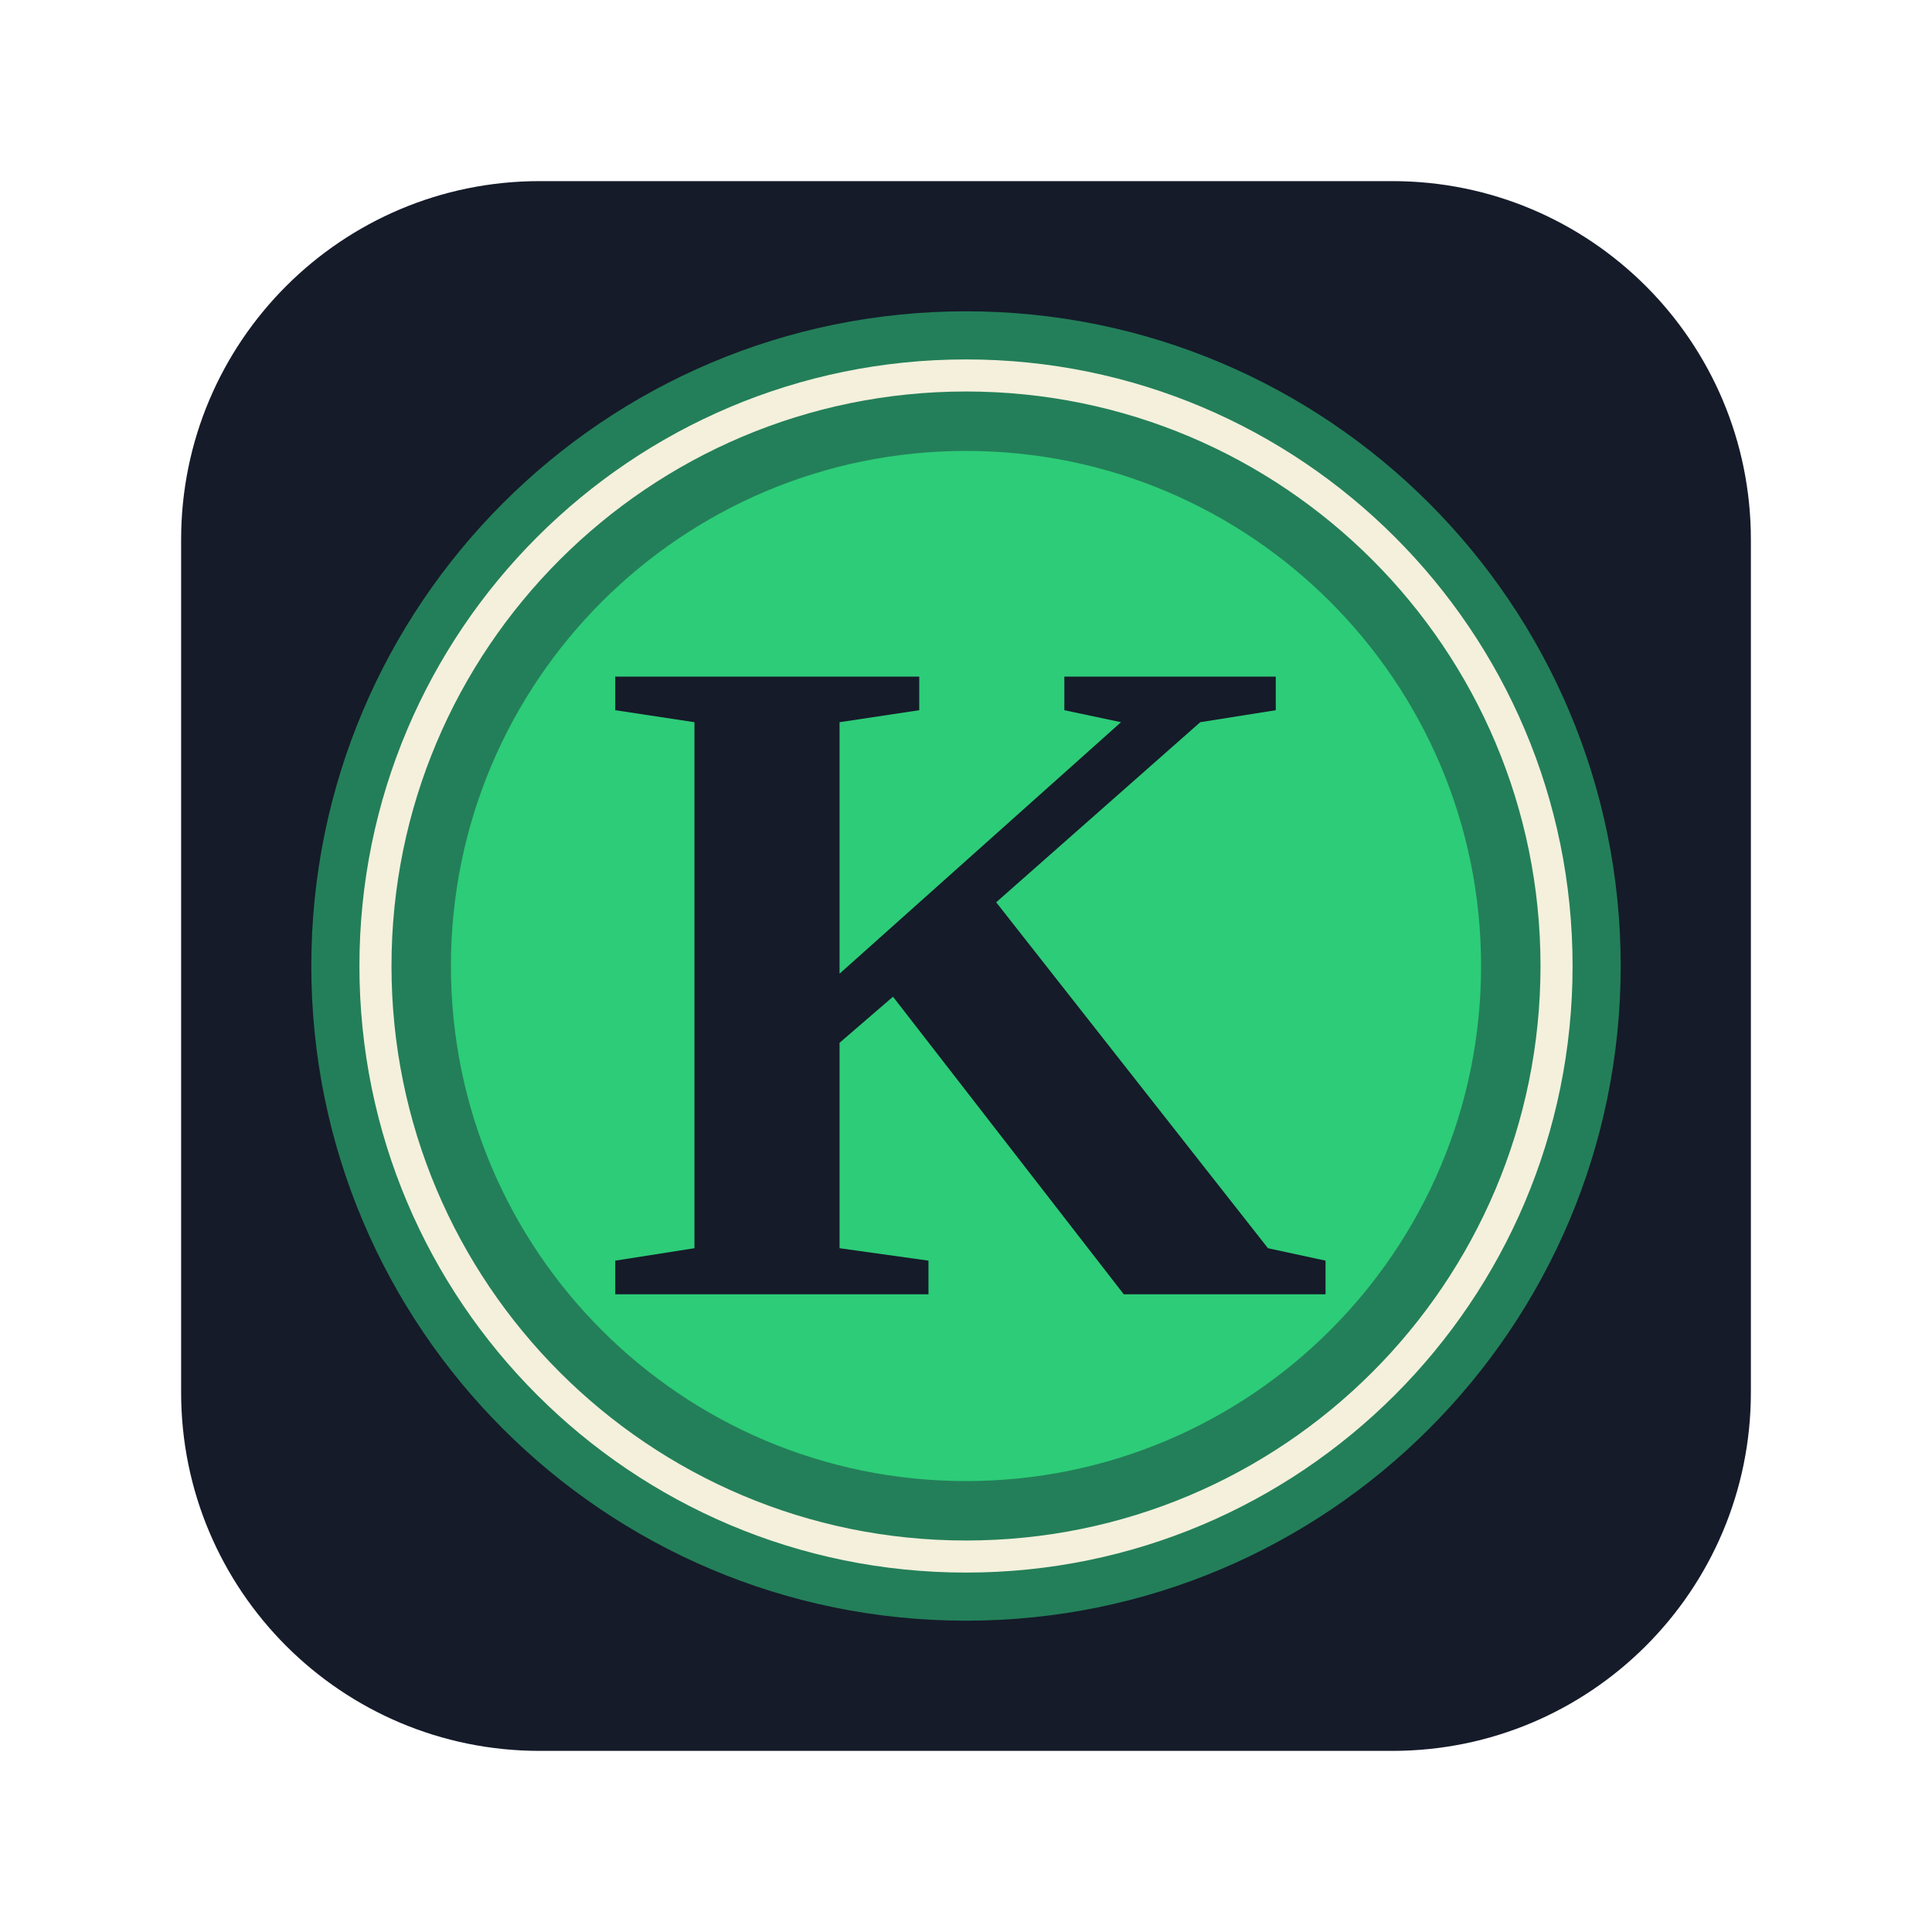
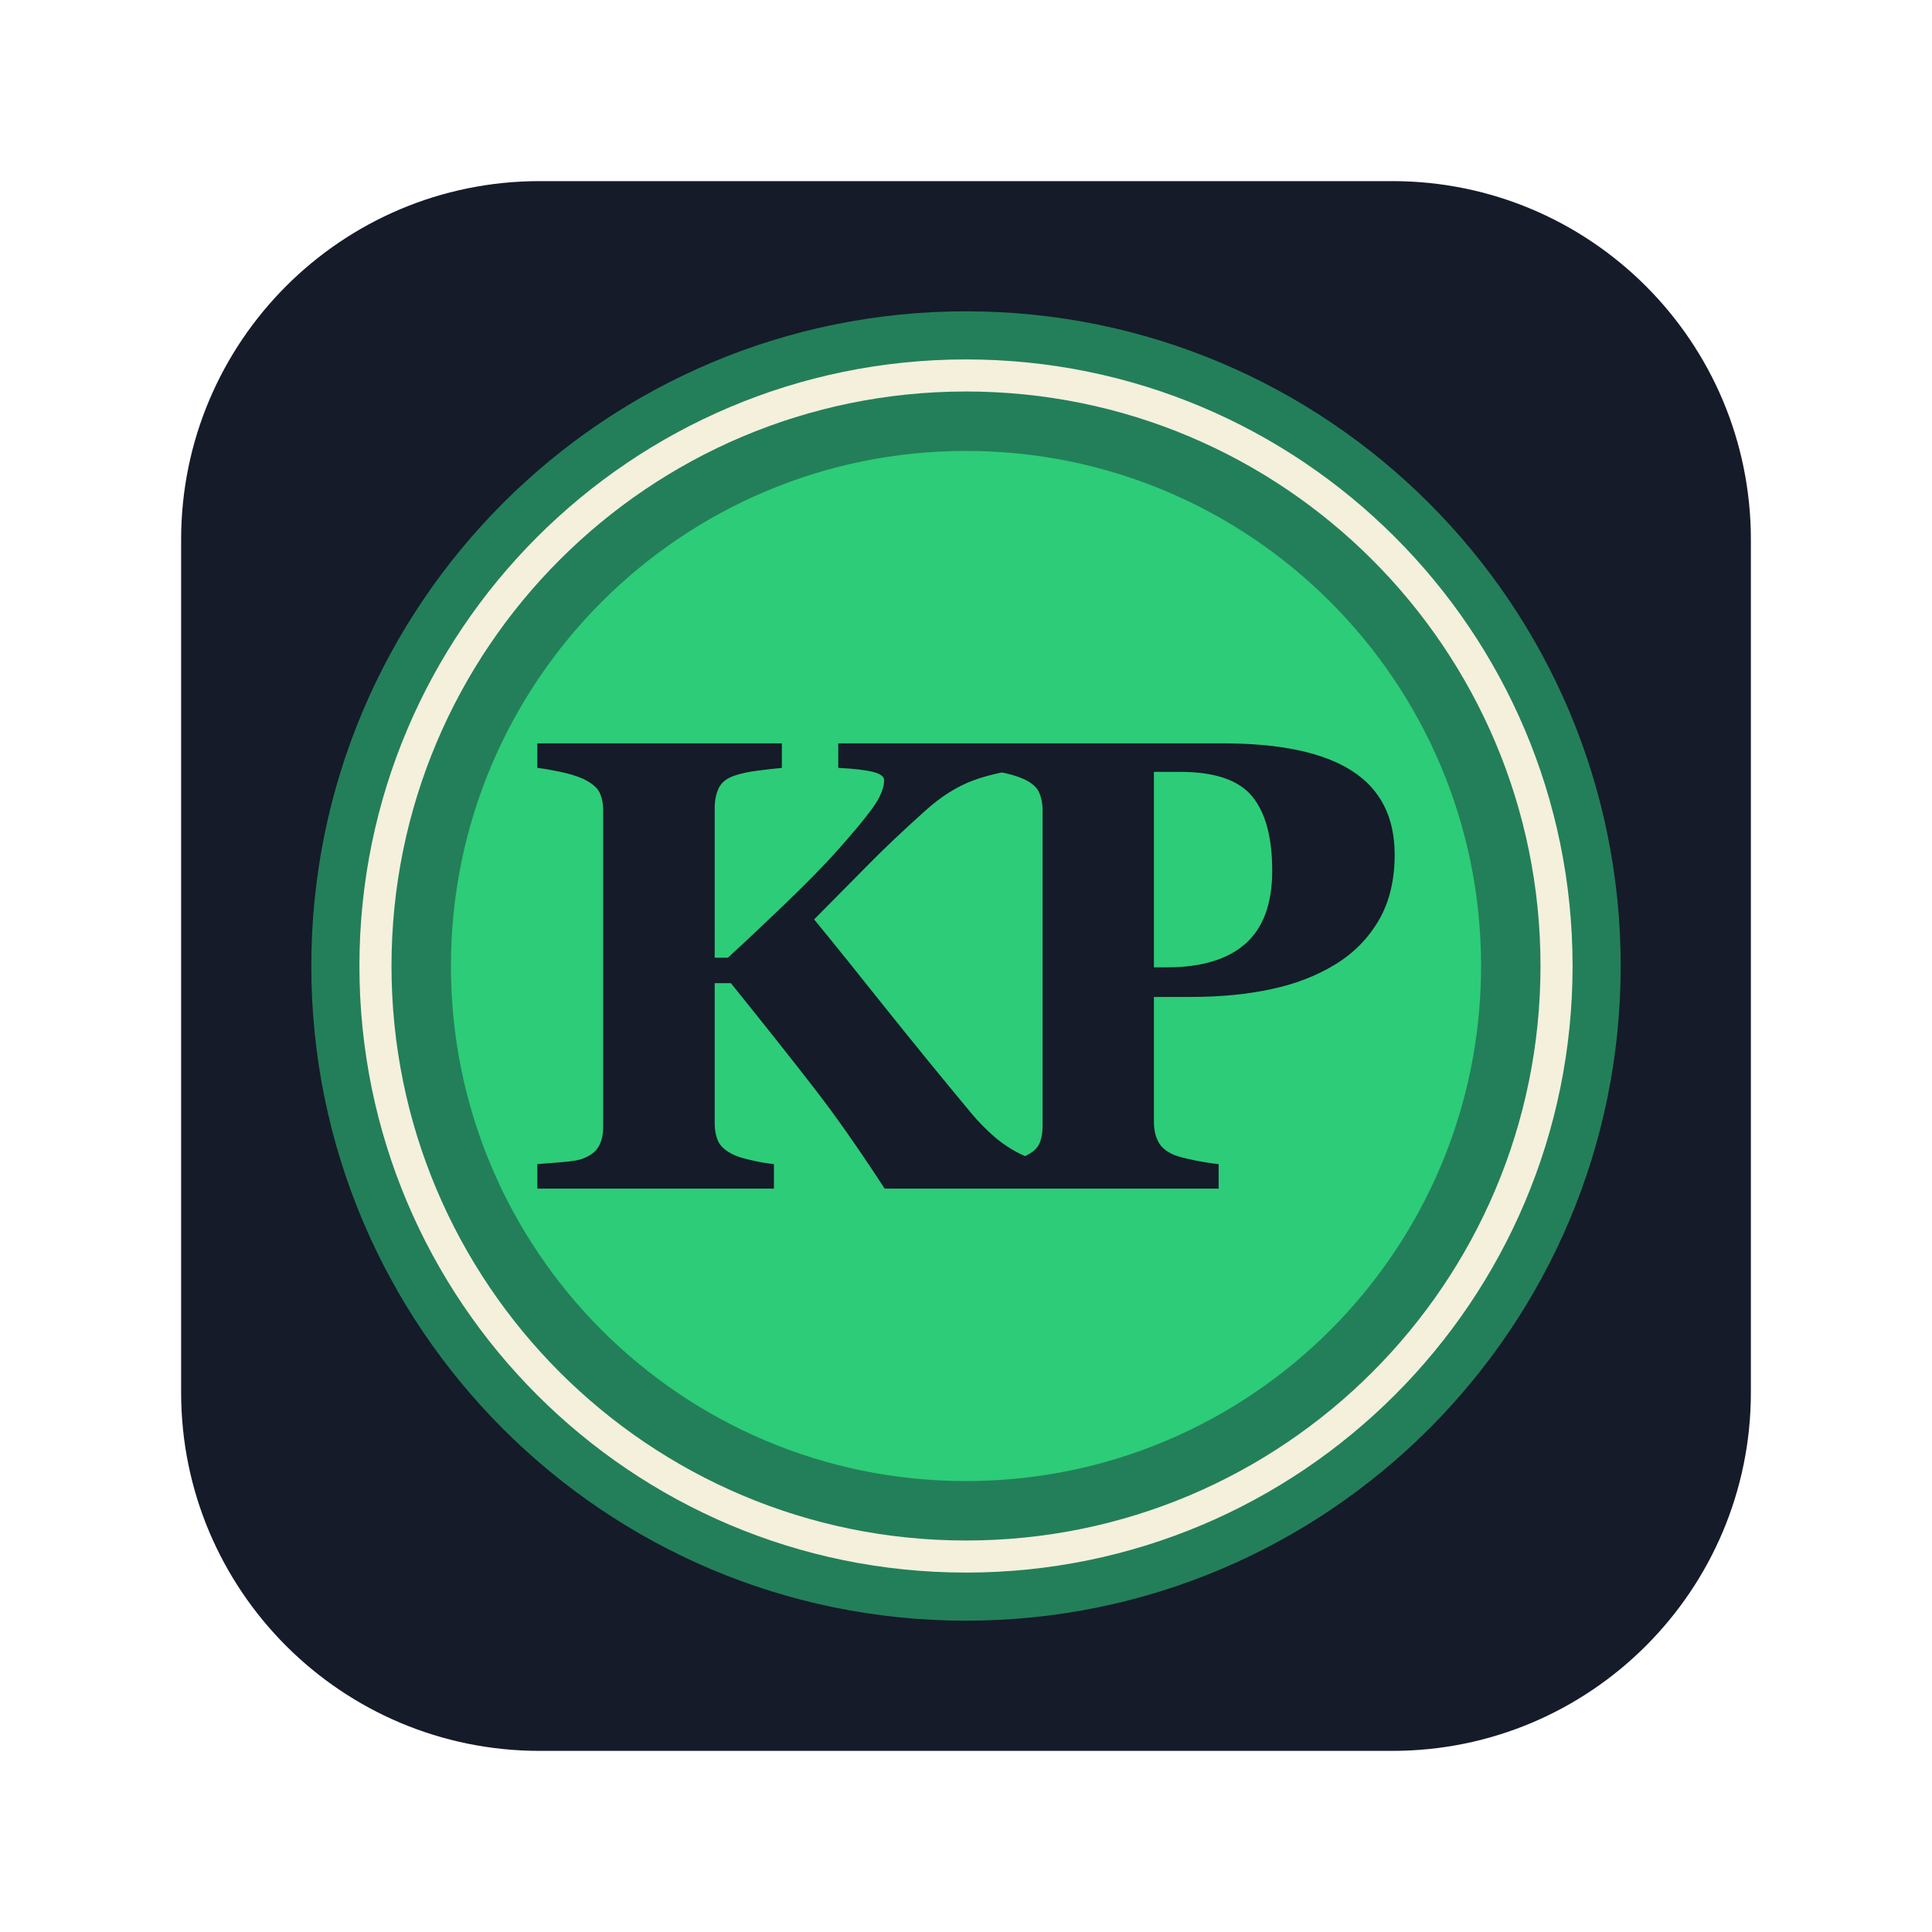
<svg xmlns="http://www.w3.org/2000/svg" viewBox="0 0 1024 1024" role="img" aria-label="The Knowledge Press macOS app icon">
  <rect x="96" y="96" width="832" height="832" rx="190" fill="#151b29" />
  <circle cx="512" cy="512" r="347" fill="#237f59" />
  <circle cx="512" cy="512" r="313" fill="none" stroke="#f4f0dc" stroke-width="17" />
  <circle cx="512" cy="512" r="273" fill="#2dcc78" />
-   <text x="512" y="686" fill="#151b29" text-anchor="middle" font-family="Georgia, Times New Roman, serif" font-size="500" font-weight="bold">K</text>
+   <path fill="#151b29" d="M562.4 630H468.9Q447.8 597.6 430.8 575.8Q413.9 554 387.4 521.1H378.8V595.2Q378.8 601.2 380.9 605.4Q383.1 609.5 389.6 612.4Q392.6 613.7 398.5 615Q404.4 616.4 410.2 617V630H284.8V617Q289.3 616.7 297.5 616Q305.8 615.4 309.1 614Q315.1 611.7 317.4 607.5Q319.7 603.4 319.7 597.1V429.8Q319.7 423.9 317.7 419.9Q315.7 416 309.1 412.8Q303.9 410.5 296.6 409Q289.3 407.5 284.8 407V394H414.4V407Q409.2 407.5 402 408.4Q394.7 409.3 389.6 411Q383.1 413.1 380.9 417.8Q378.8 422.4 378.8 428.1V507.6H385.8Q398.7 495.8 416 479.2Q433.3 462.5 442.8 451.9Q456.1 437.1 462.4 428.4Q468.6 419.8 468.6 413.5Q468.6 410.6 462.6 409.1Q456.6 407.6 444.3 407V394H546.9V407Q528.3 409 515.7 413.7Q503 418.4 490.5 429.6Q472.7 445.6 461.2 457.3Q449.6 469 431.5 487.3Q447.5 506.8 469.9 535Q492.4 563.1 514.7 589.9Q520.3 596.7 527.6 603Q535 609.2 543.8 613Q547.9 614.9 553.2 615.9Q558.6 616.9 562.4 617ZM739.2 453Q739.2 473 731 487.4Q722.7 501.8 708.3 510.8Q693.3 520.1 674.1 524.2Q654.9 528.4 630.9 528.4H611.6V594.7Q611.6 600.7 613.9 605.1Q616.1 609.5 622.4 612.2Q625.8 613.5 633.2 615Q640.7 616.5 645.9 617V630H518V617Q522.8 616.5 530.8 615.6Q538.8 614.7 541.9 613.4Q548.4 610.7 550.5 606.9Q552.6 603.1 552.6 596.2V429.8Q552.6 423.9 550.6 419.7Q548.6 415.5 541.9 412.6Q537.3 410.6 529.5 409.1Q521.8 407.5 518 407V394H648.2Q693.9 394 716.6 408.6Q739.2 423.1 739.2 453ZM674.3 461.5Q674.3 434.9 663.6 422Q652.9 409.1 625.4 409.1H611.6V512.7H618.6Q645.9 512.7 660.1 500.2Q674.3 487.6 674.3 461.5Z" />
</svg>
